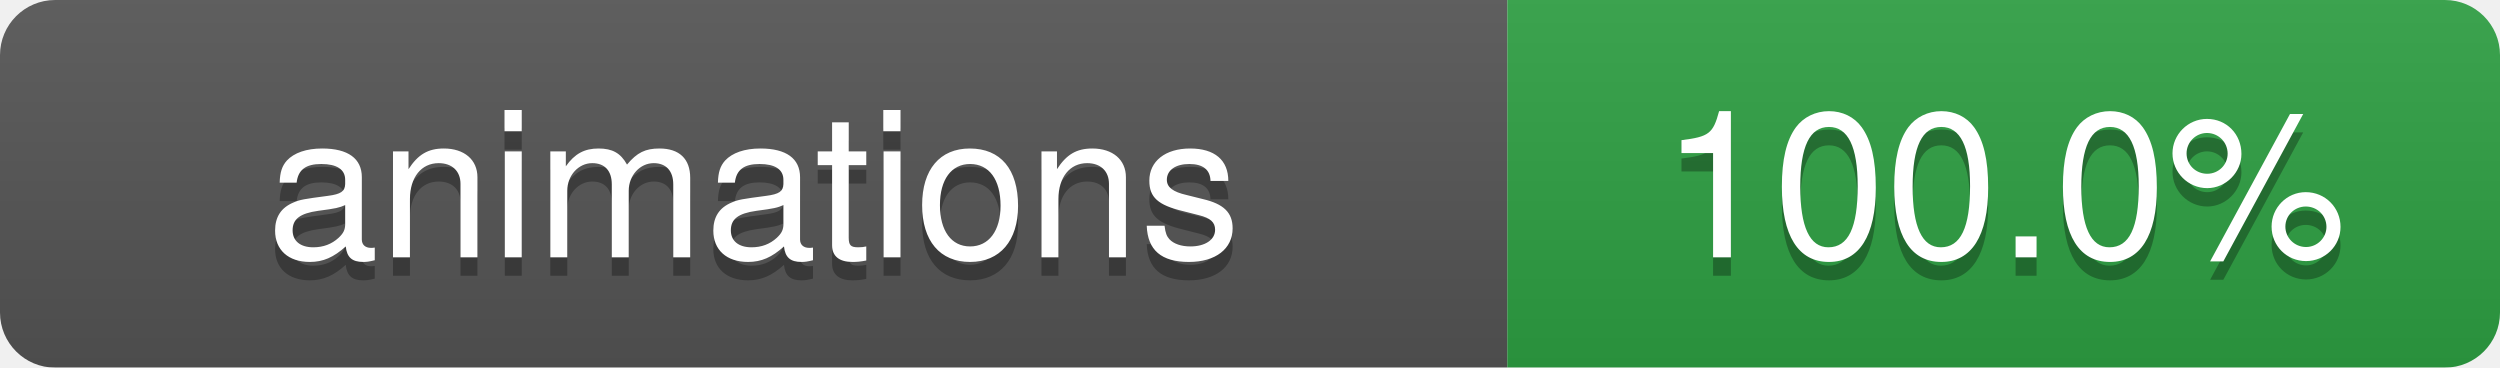
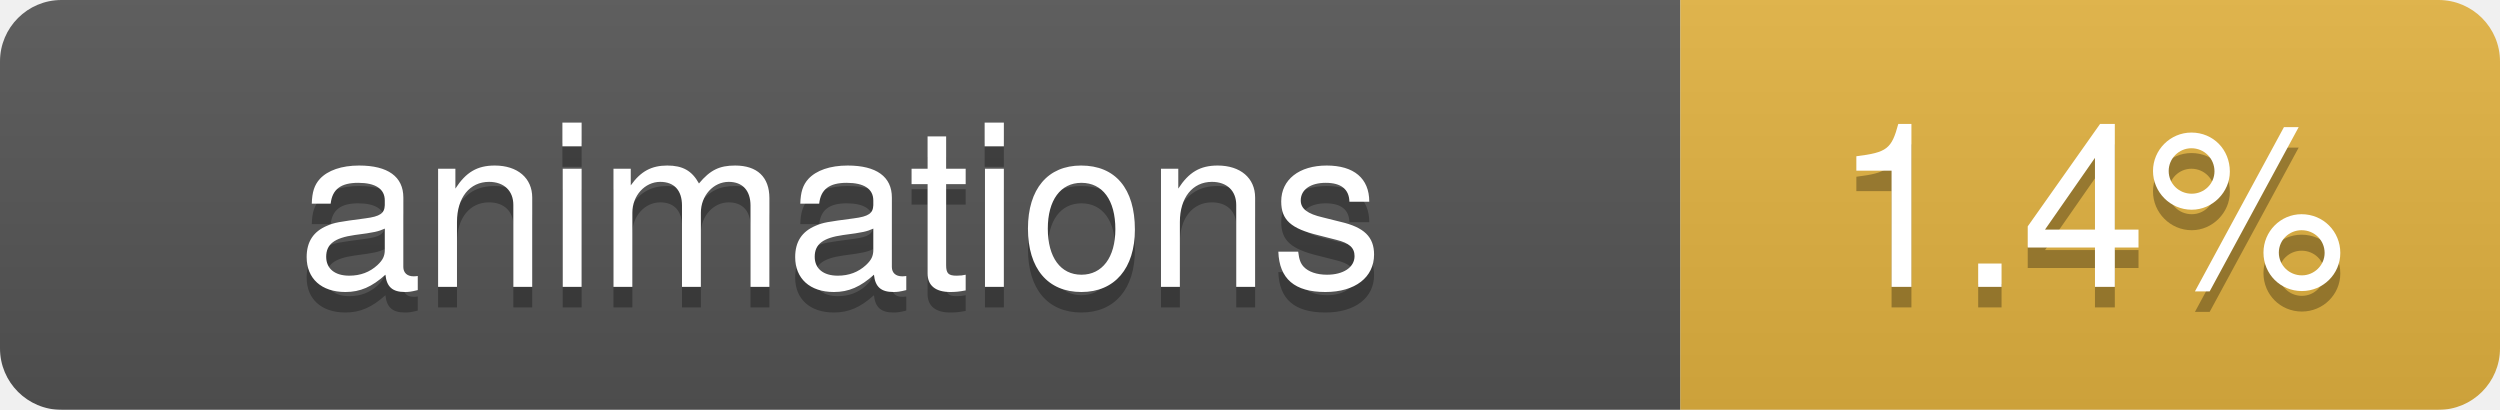
- <svg xmlns="http://www.w3.org/2000/svg" width="136" height="20">
+ <svg xmlns="http://www.w3.org/2000/svg" width="122" height="20">
  <linearGradient id="b" x2="0" y2="100%">
    <stop offset="0" stop-color="#bbb" stop-opacity=".1" />
    <stop offset="1" stop-opacity=".1" />
  </linearGradient>
  <mask id="a">
-     <rect width="136" height="20" rx="3" fill="#fff" />
+     <rect width="122" height="20" rx="3" fill="#fff" />
  </mask>
  <g mask="url(#a)">
    <path fill="#555" d="M0 0h82v20H0z" />
-     <path fill="#2ea043" d="M82 0h54v20H82z" />
-     <path fill="url(#b)" d="M0 0h136v20H0z" />
+     <path fill="#e3b341" d="M82 0h40v20H82z" />
+     <path fill="url(#b)" d="M0 0h122v20H0z" />
  </g>
  <g fill="#fff" text-anchor="middle" font-family="-apple-system,BlinkMacSystemFont,Segoe UI,Helvetica,Arial,sans-serif" font-size="11">
    <text x="41.0" y="15" fill="#010101" fill-opacity=".3">animations</text>
    <text x="41.0" y="14">animations</text>
-     <text x="109.0" y="15" fill="#010101" fill-opacity=".3">100.0%</text>
-     <text x="109.0" y="14">100.0%</text>
+     <text x="102.0" y="15" fill="#010101" fill-opacity=".3">1.4%</text>
+     <text x="102.0" y="14">1.4%</text>
  </g>
</svg>
